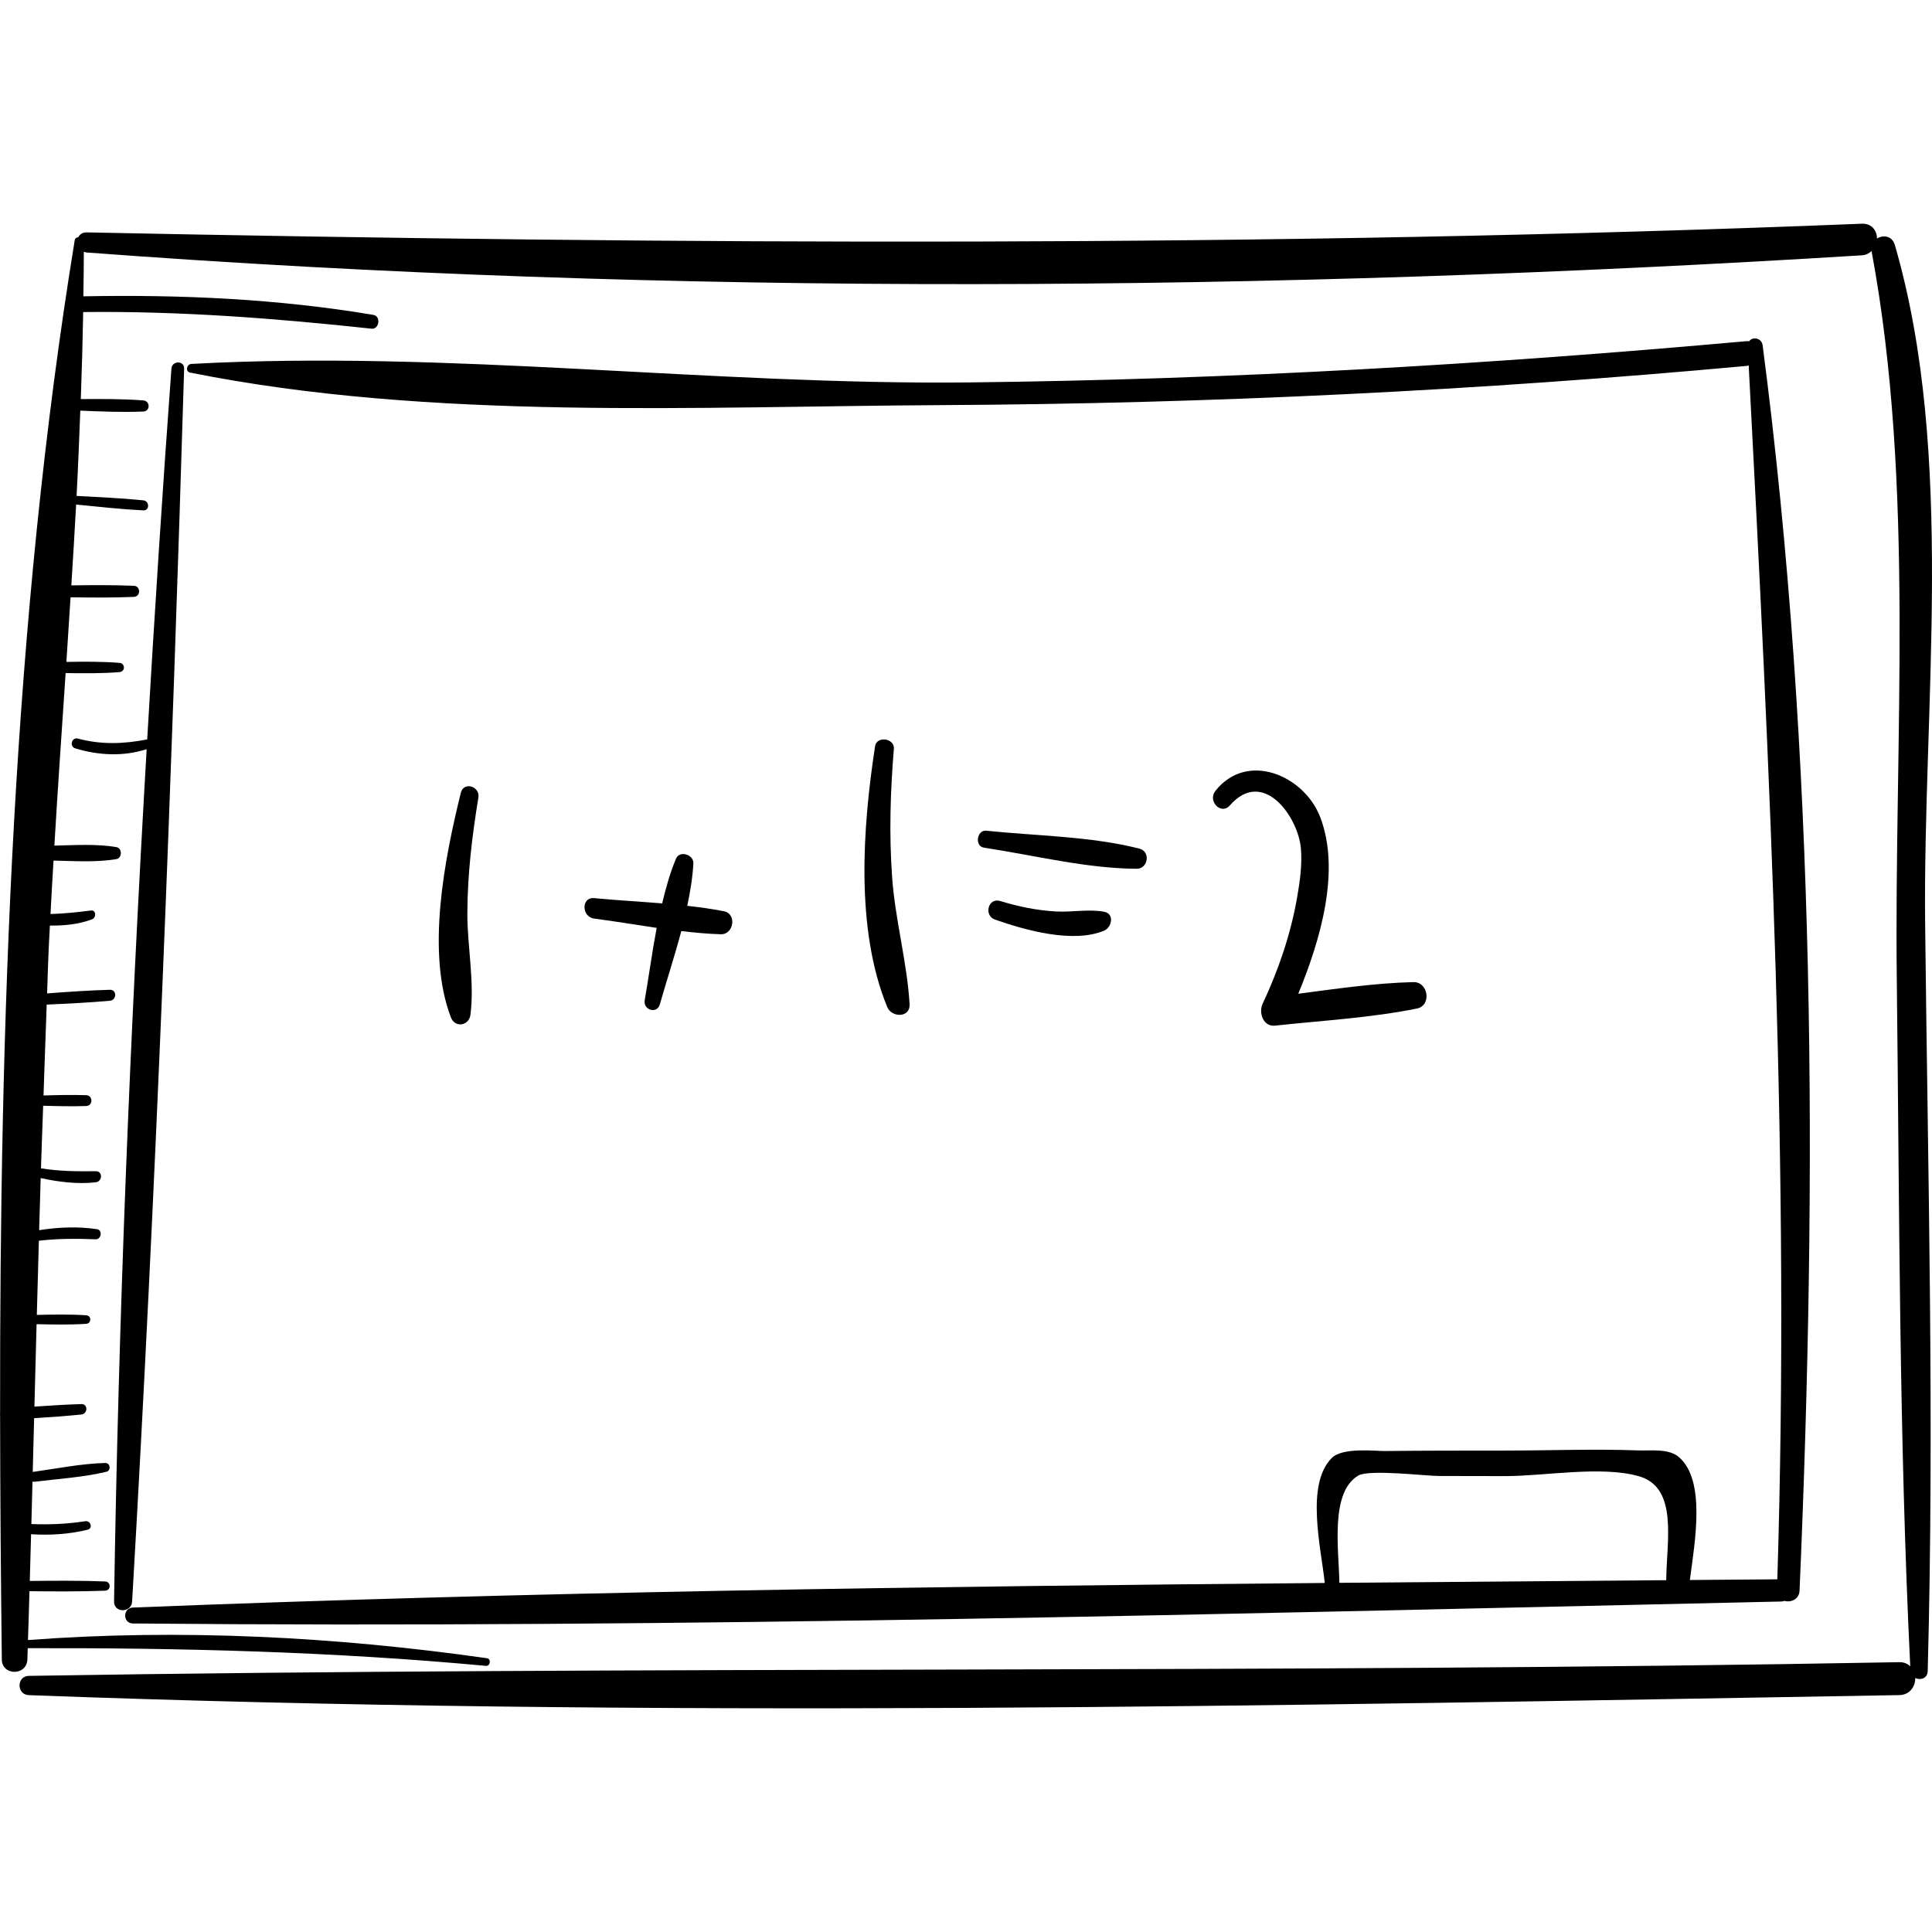
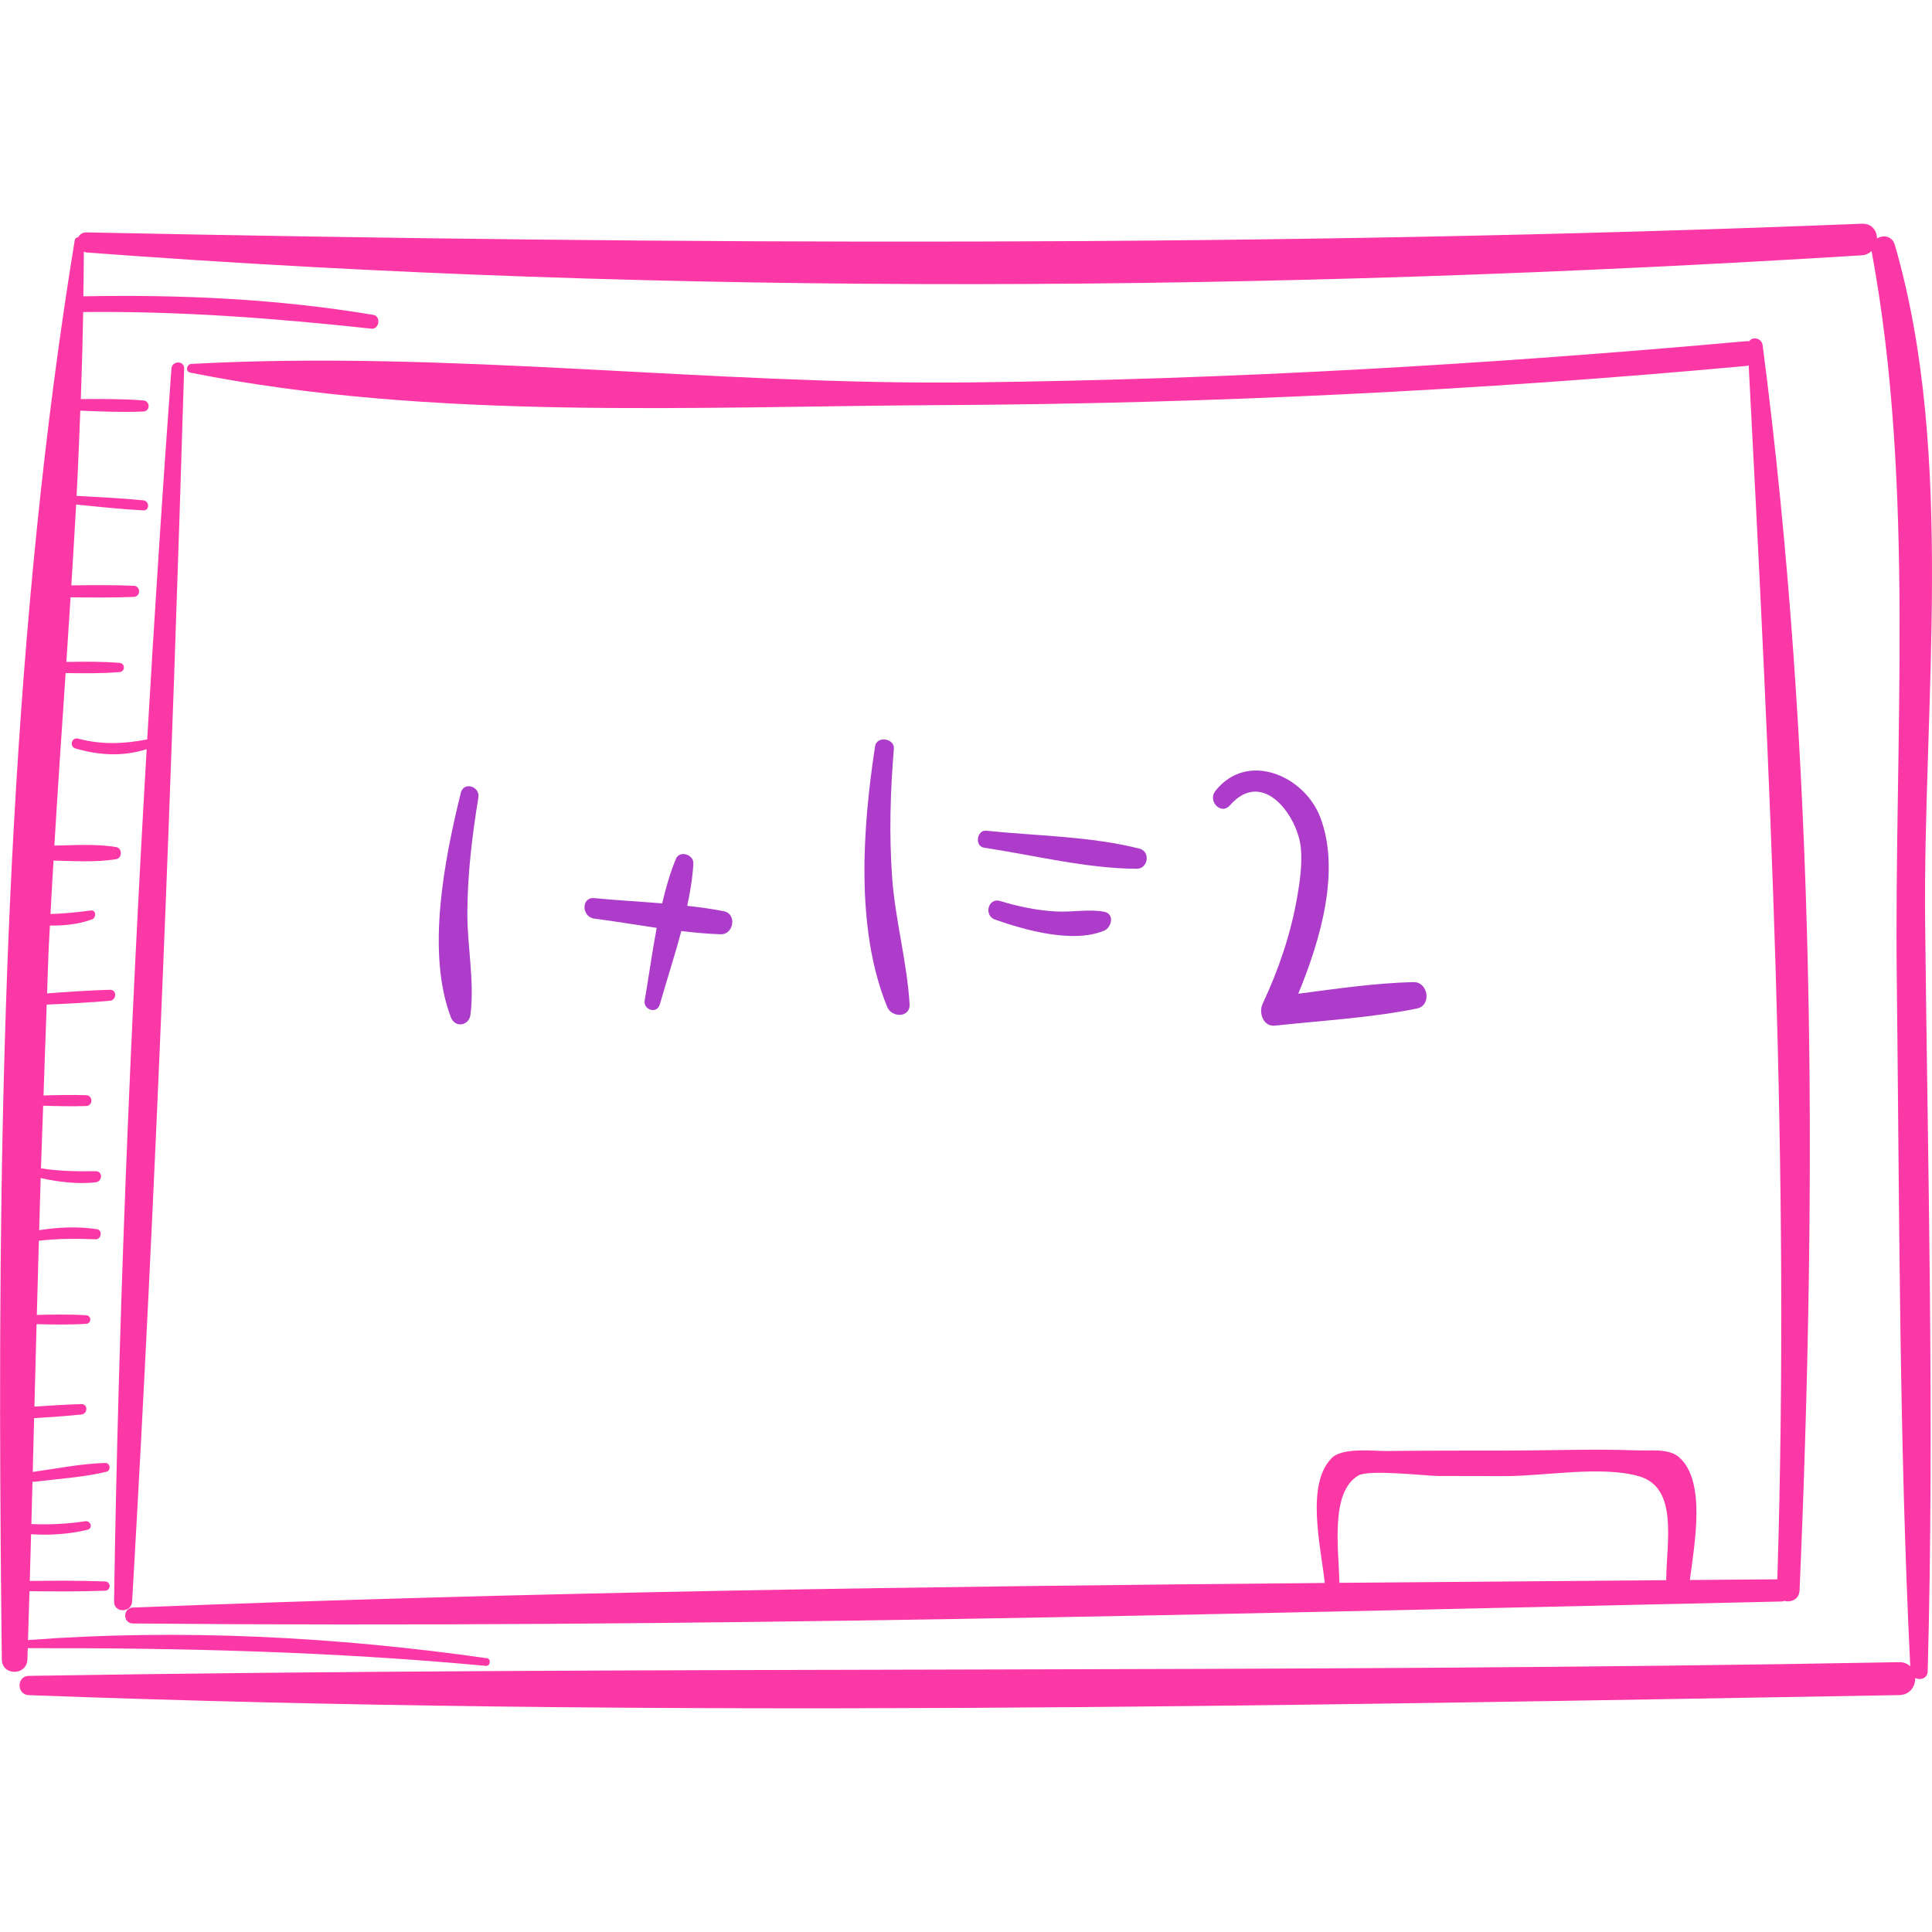
<svg xmlns="http://www.w3.org/2000/svg" version="1.1" id="Capa_1" x="0px" y="0px" viewBox="0 0 268.344 268.344" style="enable-background:new 0 0 268.344 268.344;" xml:space="preserve" width="512px" height="512px">
  <g>
-     <path d="M263.183,34.024c-0.372-1.281-1.639-1.437-2.48-0.892c-0.006-1.08-0.701-2.116-2.109-2.059   c-82.346,3.31-164.182,2.89-246.555,1.205c-0.595-0.012-0.97,0.281-1.17,0.671c-0.231,0.027-0.444,0.136-0.492,0.426   C1.776,86.041-0.047,142.074,0.013,196.341c-0.018,0.104-0.017,0.187,0.001,0.289c0.014,11.38,0.105,22.687,0.239,33.863   c0.027,2.291,3.467,2.281,3.551,0c0.019-0.523,0.03-1.047,0.049-1.57c21.371-0.053,42.347,0.478,63.647,2.456   c0.599,0.056,0.746-0.973,0.143-1.059c-20.957-2.988-42.63-4.123-63.755-2.527c0.08-2.261,0.133-4.524,0.205-6.785   c3.506,0.037,7.008,0.062,10.516-0.07c0.825-0.031,0.826-1.252,0-1.283c-3.493-0.131-6.981-0.107-10.473-0.07   c0.068-2.163,0.119-4.326,0.181-6.488c2.641,0.162,5.245,0.006,7.848-0.626c0.784-0.19,0.435-1.301-0.326-1.183   c-2.49,0.386-4.98,0.5-7.482,0.392c0.056-1.974,0.103-3.949,0.157-5.923c0.065,0.016,0.107,0.072,0.183,0.062   c3.341-0.413,6.805-0.621,10.084-1.399c0.681-0.161,0.538-1.243-0.166-1.223c-3.357,0.095-6.746,0.784-10.068,1.247   c0.067-2.49,0.128-4.98,0.192-7.47c2.189-0.137,4.378-0.285,6.558-0.505c0.909-0.092,0.95-1.479,0-1.45   c-2.174,0.066-4.345,0.204-6.517,0.353c0.097-3.817,0.204-7.635,0.301-11.452c2.296,0.053,4.596,0.096,6.884-0.048   c0.765-0.048,0.766-1.142,0-1.19c-2.276-0.143-4.565-0.101-6.85-0.049c0.087-3.434,0.191-6.867,0.283-10.301   c2.619-0.31,5.225-0.305,7.885-0.2c0.789,0.031,0.999-1.286,0.19-1.406c-2.694-0.398-5.373-0.281-8.035,0.139   c0.065-2.412,0.143-4.825,0.212-7.237c2.497,0.542,5.109,0.869,7.637,0.588c0.962-0.107,1.017-1.559,0-1.543   c-2.591,0.04-5.056,0.006-7.597-0.397c0.083-2.899,0.214-5.797,0.305-8.695c1.991,0.057,3.982,0.102,5.97,0.04   c0.969-0.03,0.97-1.476,0-1.506c-1.971-0.062-3.945-0.018-5.92,0.038c0.134-4.207,0.294-8.414,0.443-12.621   c2.929-0.13,5.857-0.269,8.777-0.533c0.96-0.087,0.996-1.552,0-1.524c-2.912,0.081-5.818,0.286-8.723,0.501   c0.074-2.01,0.121-4.021,0.212-6.031c0.051-1.129,0.121-2.261,0.176-3.39c1.99,0.026,3.992-0.169,5.861-0.868   c0.601-0.225,0.585-1.319-0.166-1.224c-1.887,0.24-3.735,0.442-5.612,0.487c0.126-2.471,0.276-4.946,0.42-7.419   c2.893,0.055,5.887,0.275,8.728-0.205c0.825-0.139,0.826-1.528,0-1.667c-2.8-0.473-5.754-0.267-8.61-0.208   c0.478-7.98,1.026-15.971,1.565-23.966c2.495,0.04,4.981,0.066,7.476-0.133c0.824-0.066,0.826-1.217,0-1.283   c-2.461-0.196-4.913-0.173-7.372-0.134c0.201-2.991,0.389-5.983,0.581-8.974c2.925,0.039,5.848,0.065,8.775-0.056   c0.993-0.041,0.994-1.502,0-1.543c-2.891-0.12-5.778-0.095-8.668-0.057c0.238-3.752,0.462-7.505,0.668-11.256   c0.03,0.007,0.041,0.036,0.074,0.039c3.082,0.301,6.158,0.642,9.251,0.801c0.909,0.047,0.877-1.305,0-1.395   c-3.076-0.313-6.164-0.444-9.251-0.615c-0.006,0-0.008,0.005-0.014,0.005c0.213-3.951,0.361-7.899,0.517-11.847   c2.914,0.118,5.828,0.247,8.745,0.122c1.001-0.043,0.984-1.467,0-1.543c-2.887-0.225-5.78-0.202-8.674-0.186   c0.15-4.031,0.256-8.061,0.33-12.088c13.427-0.151,26.699,0.866,40.044,2.31c1.084,0.117,1.344-1.735,0.259-1.917   c-13.319-2.236-26.793-2.835-40.28-2.578c0.028-2.066,0.071-4.132,0.067-6.196c0.125,0.045,0.245,0.097,0.395,0.108   c81.693,6.134,164.814,5.456,246.555,0.393c0.584-0.036,1.02-0.279,1.363-0.6c0.003,0.019-0.004,0.034,0,0.053   c6.075,32.631,3.109,67.995,3.496,101.101c0.372,31.795,0.315,63.659,1.87,95.424c-0.364-0.346-0.851-0.585-1.51-0.573   c-86.6,1.61-173.216,0.484-259.806,1.902c-1.727,0.028-1.72,2.613,0,2.677c86.472,3.242,173.31,1.482,259.806-0.006   c1.485-0.038,2.217-1.221,2.202-2.374c0.701,0.349,1.704,0.075,1.732-0.962c0.937-34.563,0.019-69.208-0.356-103.775   C267.062,98.159,271.658,63.184,263.183,34.024z" fill="#000000" />
-     <path d="M23.811,51.196c-1.262,17.133-2.36,34.319-3.367,51.521c-0.017,0.002-0.026-0.011-0.043-0.007   c-3.23,0.626-6.367,0.743-9.564-0.125c-0.88-0.239-1.245,1.101-0.376,1.362c3.266,0.982,6.654,1.152,9.909,0.111   c-2.294,39.444-3.918,78.997-4.529,118.382c-0.025,1.625,2.417,1.603,2.51,0c3.309-56.967,5.502-114.206,7.226-171.244   C25.612,50.05,23.894,50.074,23.811,51.196z" fill="#000000" />
-     <path d="M244.822,47.964c-0.137-1.053-1.439-1.249-1.886-0.55c-0.103-0.008-0.186-0.045-0.301-0.034   c-35.93,3.235-71.905,5.342-107.985,5.735c-35.859,0.39-72.391-4.512-108.072-2.568c-0.654,0.036-0.877,1.062-0.163,1.205   c33.454,6.703,70.408,4.692,104.372,4.516c37.343-0.193,74.663-2.026,111.848-5.449c0.095-0.009,0.162-0.054,0.249-0.074   c2.945,56.348,5.736,112.143,3.978,168.613c-4.048,0.033-8.1,0.064-12.15,0.096c0.651-5.059,2.297-13.811-1.537-17.087   c-1.413-1.208-3.933-0.85-5.546-0.91c-6.159-0.23-12.392,0.013-18.556,0.02c-5.566,0.006-11.134-0.004-16.7,0.062   c-1.333,0.016-5.876-0.542-7.383,0.955c-3.684,3.659-1.521,12.389-0.986,17.371c-55.203,0.485-110.46,1.229-165.547,3.414   c-1.418,0.056-1.431,2.199,0,2.212c76.257,0.701,152.756-1.357,228.997-3.051c0.149-0.003,0.265-0.053,0.392-0.088   c0.892,0.259,2.051-0.211,2.103-1.427C252.42,163.562,252.255,104.975,244.822,47.964z M188.663,204.942   c1.496-0.882,9.358,0.056,11.133,0.063c3.092,0.013,6.185,0.015,9.277,0.018c5.485,0.005,13.333-1.473,18.556,0.017   c5.494,1.568,3.846,8.975,3.8,14.439c-15.125,0.118-30.257,0.235-45.395,0.366C185.96,215.255,184.701,207.279,188.663,204.942z" fill="#000000" />
-     <path d="M66.444,110.786c0.258-1.57-2.041-2.284-2.438-0.672c-2.264,9.18-4.834,22.139-1.382,31.188   c0.576,1.509,2.525,1.188,2.721-0.368c0.585-4.654-0.458-9.499-0.432-14.202C64.943,121.349,65.572,116.096,66.444,110.786z" fill="#000000" />
-     <path d="M100.551,126.568c-1.67-0.33-3.376-0.562-5.096-0.755c0.421-1.997,0.755-3.979,0.848-5.897   c0.058-1.215-1.9-1.852-2.408-0.652c-0.817,1.929-1.407,4.046-1.924,6.211c-3.161-0.257-6.337-0.432-9.429-0.729   c-1.842-0.177-1.776,2.617,0,2.845c2.859,0.366,5.76,0.86,8.667,1.287c-0.645,3.413-1.112,6.878-1.663,10.056   c-0.235,1.355,1.706,1.949,2.098,0.578c0.92-3.221,2.055-6.696,2.987-10.193c1.836,0.217,3.67,0.394,5.488,0.444   C101.918,129.813,102.376,126.928,100.551,126.568z" fill="#000000" />
-     <path d="M123.909,121.82c-0.426-5.952-0.249-11.869,0.244-17.812c0.122-1.475-2.384-1.839-2.611-0.354   c-1.729,11.295-2.75,25.406,1.691,36.218c0.616,1.5,3.226,1.526,3.104-0.42C125.969,133.533,124.335,127.775,123.909,121.82z" fill="#000000" />
-     <path d="M153.344,126.634c-2.175-0.393-4.403,0.083-6.621-0.033c-2.668-0.14-5.258-0.676-7.809-1.457   c-1.663-0.509-2.32,2.015-0.712,2.582c4.19,1.476,10.836,3.334,15.141,1.544C154.431,128.817,154.837,126.903,153.344,126.634z" fill="#000000" />
-     <path d="M158.264,117.871c-6.788-1.725-14.309-1.765-21.268-2.488c-1.331-0.138-1.656,2.154-0.319,2.356   c6.919,1.044,14.206,2.895,21.208,2.927C159.476,120.672,159.836,118.271,158.264,117.871z" fill="#000000" />
-     <path d="M196.307,136.408c-5.325,0.133-10.673,0.924-15.984,1.616c3.101-7.525,5.891-17.084,3.051-24.516   c-2.216-5.798-10.151-9.239-14.565-3.654c-1.109,1.403,0.784,3.414,2.012,2.012c4.613-5.273,9.473,1.557,9.865,5.958   c0.2,2.251-0.14,4.629-0.523,6.823c-0.898,5.145-2.582,10.056-4.795,14.782c-0.572,1.221,0.074,3.209,1.737,3.027   c6.542-0.714,13.246-1.072,19.7-2.377C198.877,139.659,198.396,136.356,196.307,136.408z" fill="#00000" />
+     <path d="M263.183,34.024c-0.372-1.281-1.639-1.437-2.48-0.892c-0.006-1.08-0.701-2.116-2.109-2.059   c-82.346,3.31-164.182,2.89-246.555,1.205c-0.595-0.012-0.97,0.281-1.17,0.671c-0.231,0.027-0.444,0.136-0.492,0.426   C1.776,86.041-0.047,142.074,0.013,196.341c-0.018,0.104-0.017,0.187,0.001,0.289c0.014,11.38,0.105,22.687,0.239,33.863   c0.027,2.291,3.467,2.281,3.551,0c0.019-0.523,0.03-1.047,0.049-1.57c21.371-0.053,42.347,0.478,63.647,2.456   c0.599,0.056,0.746-0.973,0.143-1.059c-20.957-2.988-42.63-4.123-63.755-2.527c0.08-2.261,0.133-4.524,0.205-6.785   c3.506,0.037,7.008,0.062,10.516-0.07c0.825-0.031,0.826-1.252,0-1.283c-3.493-0.131-6.981-0.107-10.473-0.07   c0.068-2.163,0.119-4.326,0.181-6.488c2.641,0.162,5.245,0.006,7.848-0.626c0.784-0.19,0.435-1.301-0.326-1.183   c-2.49,0.386-4.98,0.5-7.482,0.392c0.056-1.974,0.103-3.949,0.157-5.923c0.065,0.016,0.107,0.072,0.183,0.062   c3.341-0.413,6.805-0.621,10.084-1.399c0.681-0.161,0.538-1.243-0.166-1.223c-3.357,0.095-6.746,0.784-10.068,1.247   c0.067-2.49,0.128-4.98,0.192-7.47c2.189-0.137,4.378-0.285,6.558-0.505c0.909-0.092,0.95-1.479,0-1.45   c-2.174,0.066-4.345,0.204-6.517,0.353c0.097-3.817,0.204-7.635,0.301-11.452c2.296,0.053,4.596,0.096,6.884-0.048   c0.765-0.048,0.766-1.142,0-1.19c-2.276-0.143-4.565-0.101-6.85-0.049c0.087-3.434,0.191-6.867,0.283-10.301   c2.619-0.31,5.225-0.305,7.885-0.2c0.789,0.031,0.999-1.286,0.19-1.406c-2.694-0.398-5.373-0.281-8.035,0.139   c0.065-2.412,0.143-4.825,0.212-7.237c2.497,0.542,5.109,0.869,7.637,0.588c0.962-0.107,1.017-1.559,0-1.543   c-2.591,0.04-5.056,0.006-7.597-0.397c0.083-2.899,0.214-5.797,0.305-8.695c1.991,0.057,3.982,0.102,5.97,0.04   c0.969-0.03,0.97-1.476,0-1.506c-1.971-0.062-3.945-0.018-5.92,0.038c0.134-4.207,0.294-8.414,0.443-12.621   c2.929-0.13,5.857-0.269,8.777-0.533c0.96-0.087,0.996-1.552,0-1.524c-2.912,0.081-5.818,0.286-8.723,0.501   c0.074-2.01,0.121-4.021,0.212-6.031c0.051-1.129,0.121-2.261,0.176-3.39c1.99,0.026,3.992-0.169,5.861-0.868   c0.601-0.225,0.585-1.319-0.166-1.224c-1.887,0.24-3.735,0.442-5.612,0.487c0.126-2.471,0.276-4.946,0.42-7.419   c2.893,0.055,5.887,0.275,8.728-0.205c0.825-0.139,0.826-1.528,0-1.667c-2.8-0.473-5.754-0.267-8.61-0.208   c0.478-7.98,1.026-15.971,1.565-23.966c2.495,0.04,4.981,0.066,7.476-0.133c0.824-0.066,0.826-1.217,0-1.283   c-2.461-0.196-4.913-0.173-7.372-0.134c0.201-2.991,0.389-5.983,0.581-8.974c2.925,0.039,5.848,0.065,8.775-0.056   c0.993-0.041,0.994-1.502,0-1.543c-2.891-0.12-5.778-0.095-8.668-0.057c0.238-3.752,0.462-7.505,0.668-11.256   c0.03,0.007,0.041,0.036,0.074,0.039c3.082,0.301,6.158,0.642,9.251,0.801c0.909,0.047,0.877-1.305,0-1.395   c-3.076-0.313-6.164-0.444-9.251-0.615c-0.006,0-0.008,0.005-0.014,0.005c0.213-3.951,0.361-7.899,0.517-11.847   c2.914,0.118,5.828,0.247,8.745,0.122c1.001-0.043,0.984-1.467,0-1.543c-2.887-0.225-5.78-0.202-8.674-0.186   c0.15-4.031,0.256-8.061,0.33-12.088c13.427-0.151,26.699,0.866,40.044,2.31c1.084,0.117,1.344-1.735,0.259-1.917   c-13.319-2.236-26.793-2.835-40.28-2.578c0.028-2.066,0.071-4.132,0.067-6.196c0.125,0.045,0.245,0.097,0.395,0.108   c81.693,6.134,164.814,5.456,246.555,0.393c0.584-0.036,1.02-0.279,1.363-0.6c0.003,0.019-0.004,0.034,0,0.053   c6.075,32.631,3.109,67.995,3.496,101.101c0.372,31.795,0.315,63.659,1.87,95.424c-0.364-0.346-0.851-0.585-1.51-0.573   c-86.6,1.61-173.216,0.484-259.806,1.902c-1.727,0.028-1.72,2.613,0,2.677c86.472,3.242,173.31,1.482,259.806-0.006   c1.485-0.038,2.217-1.221,2.202-2.374c0.701,0.349,1.704,0.075,1.732-0.962c0.937-34.563,0.019-69.208-0.356-103.775   C267.062,98.159,271.658,63.184,263.183,34.024z" fill="#FC38A7" />
+     <path d="M23.811,51.196c-1.262,17.133-2.36,34.319-3.367,51.521c-0.017,0.002-0.026-0.011-0.043-0.007   c-3.23,0.626-6.367,0.743-9.564-0.125c-0.88-0.239-1.245,1.101-0.376,1.362c3.266,0.982,6.654,1.152,9.909,0.111   c-2.294,39.444-3.918,78.997-4.529,118.382c-0.025,1.625,2.417,1.603,2.51,0c3.309-56.967,5.502-114.206,7.226-171.244   C25.612,50.05,23.894,50.074,23.811,51.196z" fill="#FC38A7" />
+     <path d="M244.822,47.964c-0.137-1.053-1.439-1.249-1.886-0.55c-0.103-0.008-0.186-0.045-0.301-0.034   c-35.93,3.235-71.905,5.342-107.985,5.735c-35.859,0.39-72.391-4.512-108.072-2.568c-0.654,0.036-0.877,1.062-0.163,1.205   c33.454,6.703,70.408,4.692,104.372,4.516c37.343-0.193,74.663-2.026,111.848-5.449c0.095-0.009,0.162-0.054,0.249-0.074   c2.945,56.348,5.736,112.143,3.978,168.613c-4.048,0.033-8.1,0.064-12.15,0.096c0.651-5.059,2.297-13.811-1.537-17.087   c-1.413-1.208-3.933-0.85-5.546-0.91c-6.159-0.23-12.392,0.013-18.556,0.02c-5.566,0.006-11.134-0.004-16.7,0.062   c-1.333,0.016-5.876-0.542-7.383,0.955c-3.684,3.659-1.521,12.389-0.986,17.371c-55.203,0.485-110.46,1.229-165.547,3.414   c-1.418,0.056-1.431,2.199,0,2.212c76.257,0.701,152.756-1.357,228.997-3.051c0.149-0.003,0.265-0.053,0.392-0.088   c0.892,0.259,2.051-0.211,2.103-1.427C252.42,163.562,252.255,104.975,244.822,47.964z M188.663,204.942   c1.496-0.882,9.358,0.056,11.133,0.063c3.092,0.013,6.185,0.015,9.277,0.018c5.485,0.005,13.333-1.473,18.556,0.017   c5.494,1.568,3.846,8.975,3.8,14.439c-15.125,0.118-30.257,0.235-45.395,0.366C185.96,215.255,184.701,207.279,188.663,204.942z" fill="#FC38A7" />
+     <path d="M66.444,110.786c0.258-1.57-2.041-2.284-2.438-0.672c-2.264,9.18-4.834,22.139-1.382,31.188   c0.576,1.509,2.525,1.188,2.721-0.368c0.585-4.654-0.458-9.499-0.432-14.202C64.943,121.349,65.572,116.096,66.444,110.786z" fill="#ad3ccb" />
+     <path d="M100.551,126.568c-1.67-0.33-3.376-0.562-5.096-0.755c0.421-1.997,0.755-3.979,0.848-5.897   c0.058-1.215-1.9-1.852-2.408-0.652c-0.817,1.929-1.407,4.046-1.924,6.211c-3.161-0.257-6.337-0.432-9.429-0.729   c-1.842-0.177-1.776,2.617,0,2.845c2.859,0.366,5.76,0.86,8.667,1.287c-0.645,3.413-1.112,6.878-1.663,10.056   c-0.235,1.355,1.706,1.949,2.098,0.578c0.92-3.221,2.055-6.696,2.987-10.193c1.836,0.217,3.67,0.394,5.488,0.444   C101.918,129.813,102.376,126.928,100.551,126.568z" fill="#ad3ccb" />
+     <path d="M123.909,121.82c-0.426-5.952-0.249-11.869,0.244-17.812c0.122-1.475-2.384-1.839-2.611-0.354   c-1.729,11.295-2.75,25.406,1.691,36.218c0.616,1.5,3.226,1.526,3.104-0.42C125.969,133.533,124.335,127.775,123.909,121.82z" fill="#ad3ccb" />
+     <path d="M153.344,126.634c-2.175-0.393-4.403,0.083-6.621-0.033c-2.668-0.14-5.258-0.676-7.809-1.457   c-1.663-0.509-2.32,2.015-0.712,2.582c4.19,1.476,10.836,3.334,15.141,1.544C154.431,128.817,154.837,126.903,153.344,126.634z" fill="#ad3ccb" />
+     <path d="M158.264,117.871c-6.788-1.725-14.309-1.765-21.268-2.488c-1.331-0.138-1.656,2.154-0.319,2.356   c6.919,1.044,14.206,2.895,21.208,2.927C159.476,120.672,159.836,118.271,158.264,117.871z" fill="#ad3ccb" />
+     <path d="M196.307,136.408c-5.325,0.133-10.673,0.924-15.984,1.616c3.101-7.525,5.891-17.084,3.051-24.516   c-2.216-5.798-10.151-9.239-14.565-3.654c-1.109,1.403,0.784,3.414,2.012,2.012c4.613-5.273,9.473,1.557,9.865,5.958   c0.2,2.251-0.14,4.629-0.523,6.823c-0.898,5.145-2.582,10.056-4.795,14.782c-0.572,1.221,0.074,3.209,1.737,3.027   c6.542-0.714,13.246-1.072,19.7-2.377C198.877,139.659,198.396,136.356,196.307,136.408z" fill="#ad3ccb" />
  </g>
  <g>
</g>
  <g>
</g>
  <g>
</g>
  <g>
</g>
  <g>
</g>
  <g>
</g>
  <g>
</g>
  <g>
</g>
  <g>
</g>
  <g>
</g>
  <g>
</g>
  <g>
</g>
  <g>
</g>
  <g>
</g>
  <g>
</g>
</svg>
